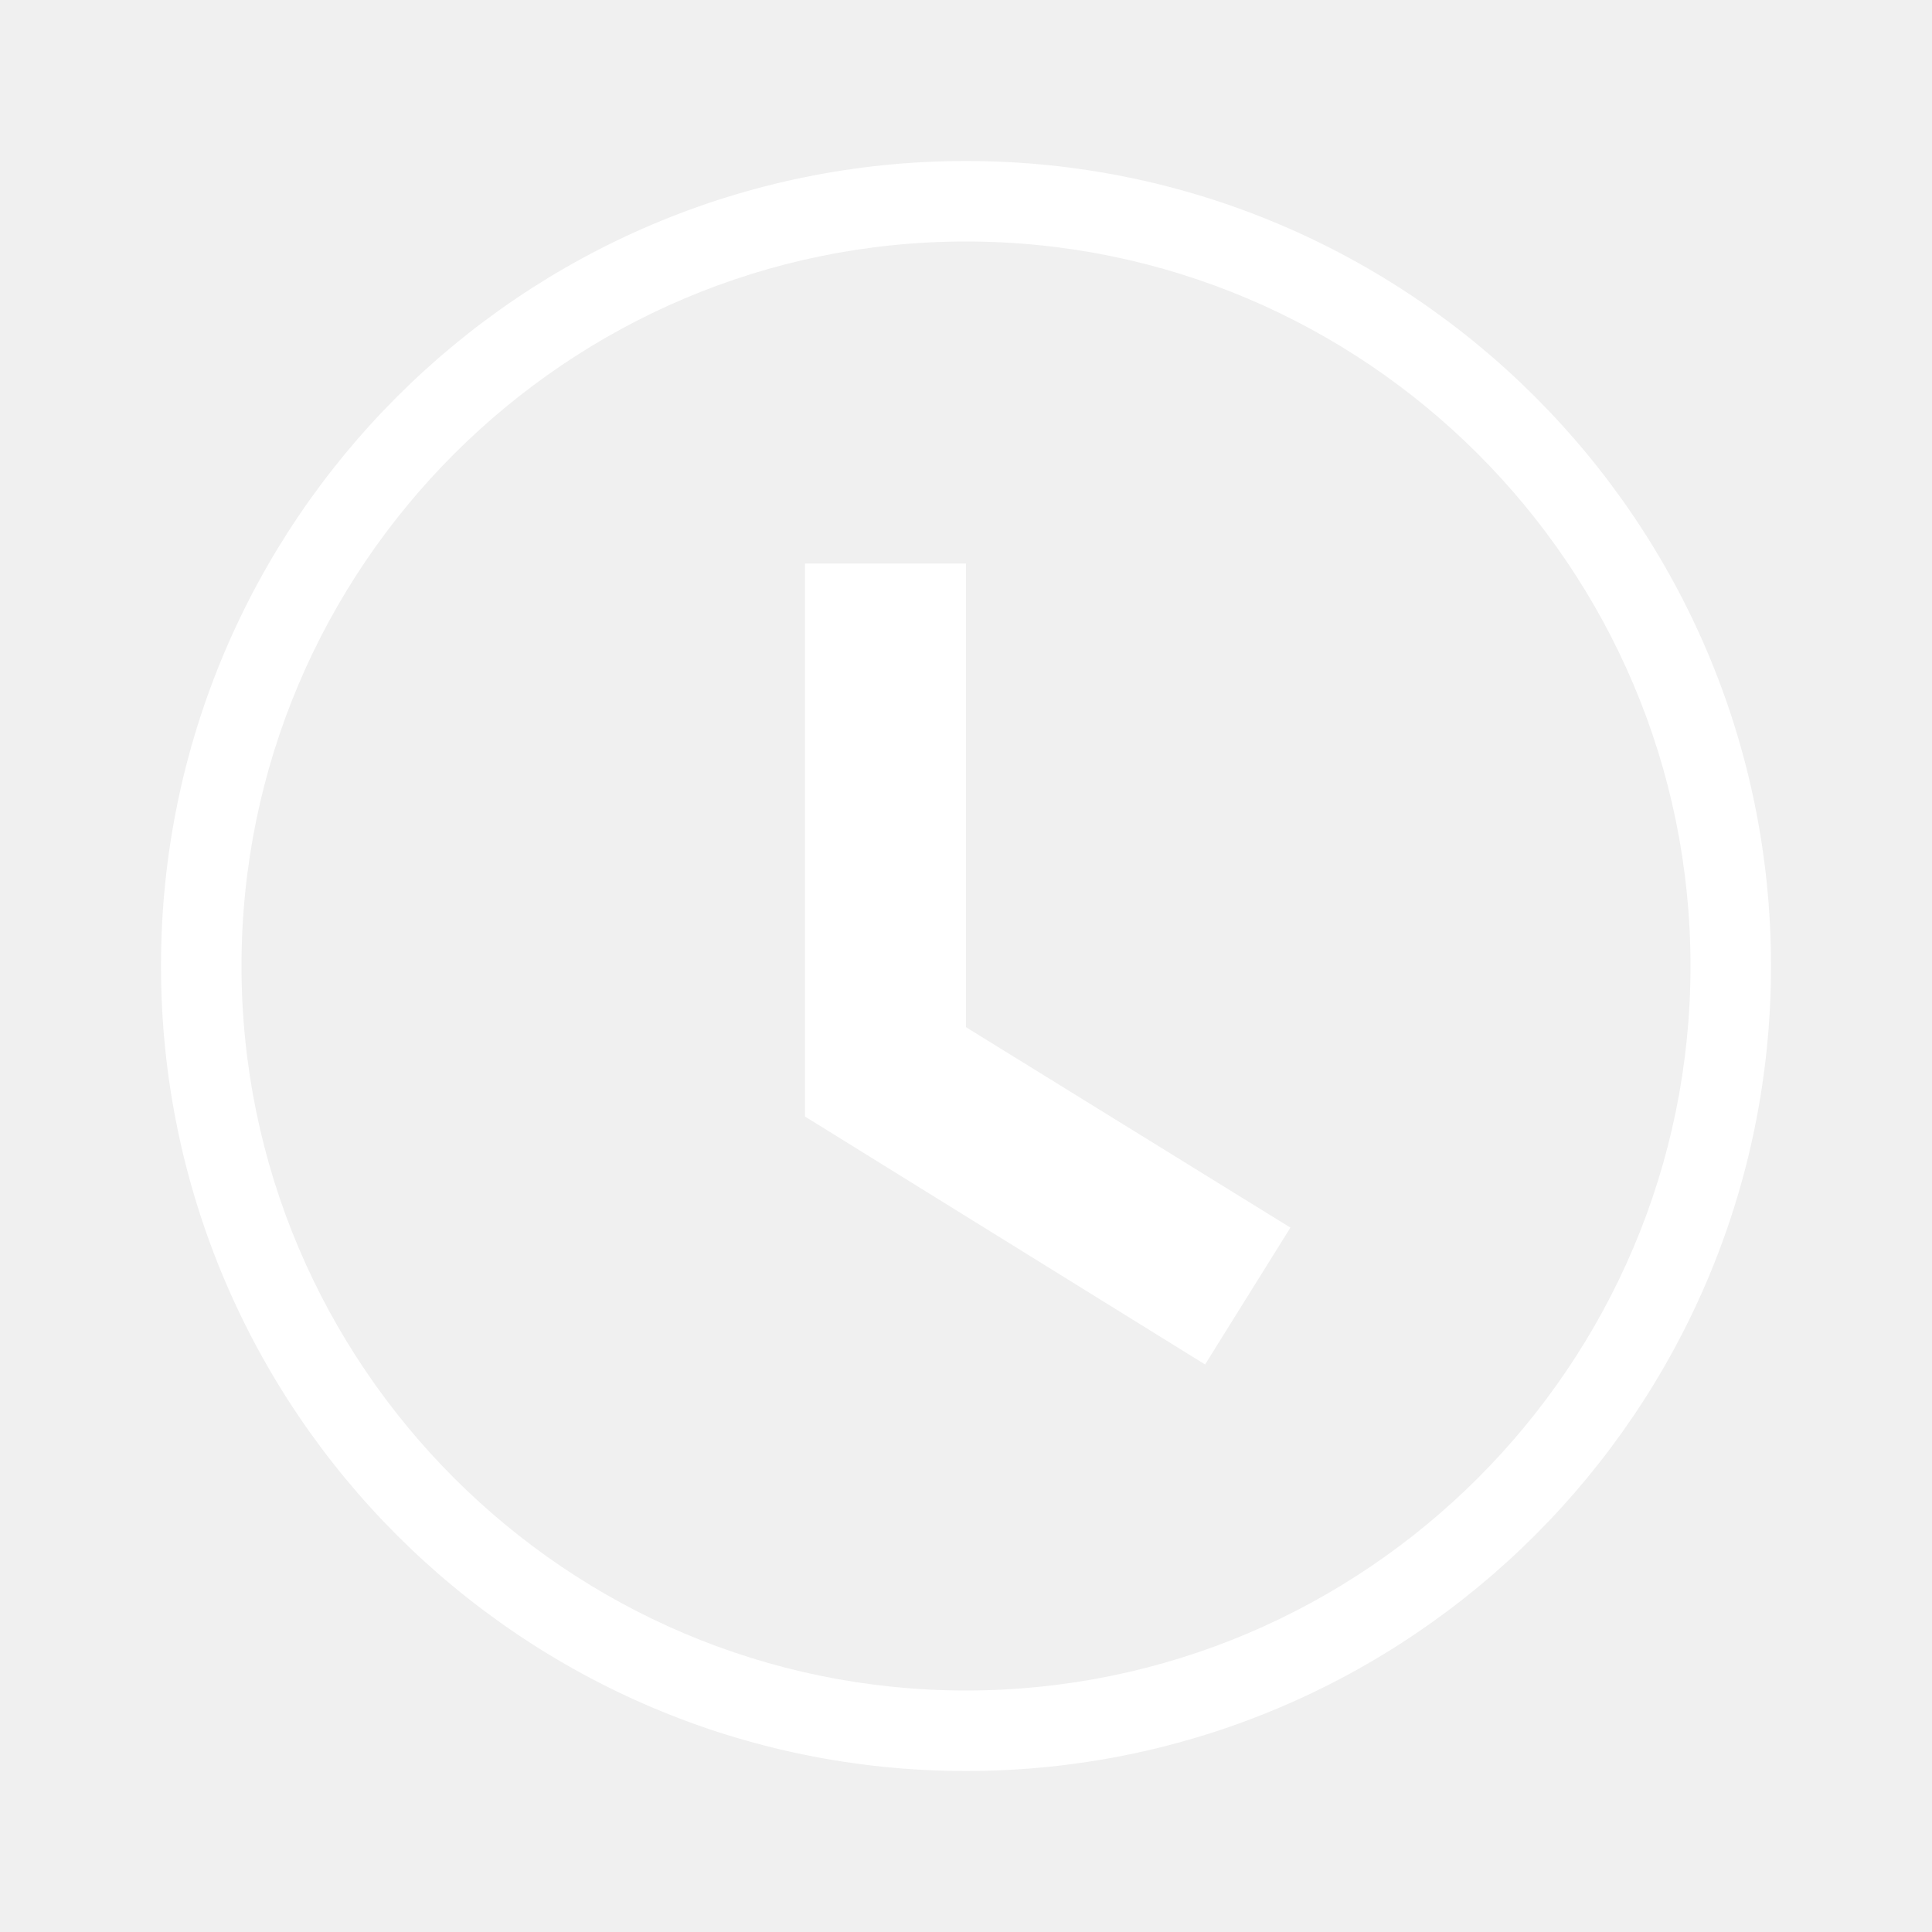
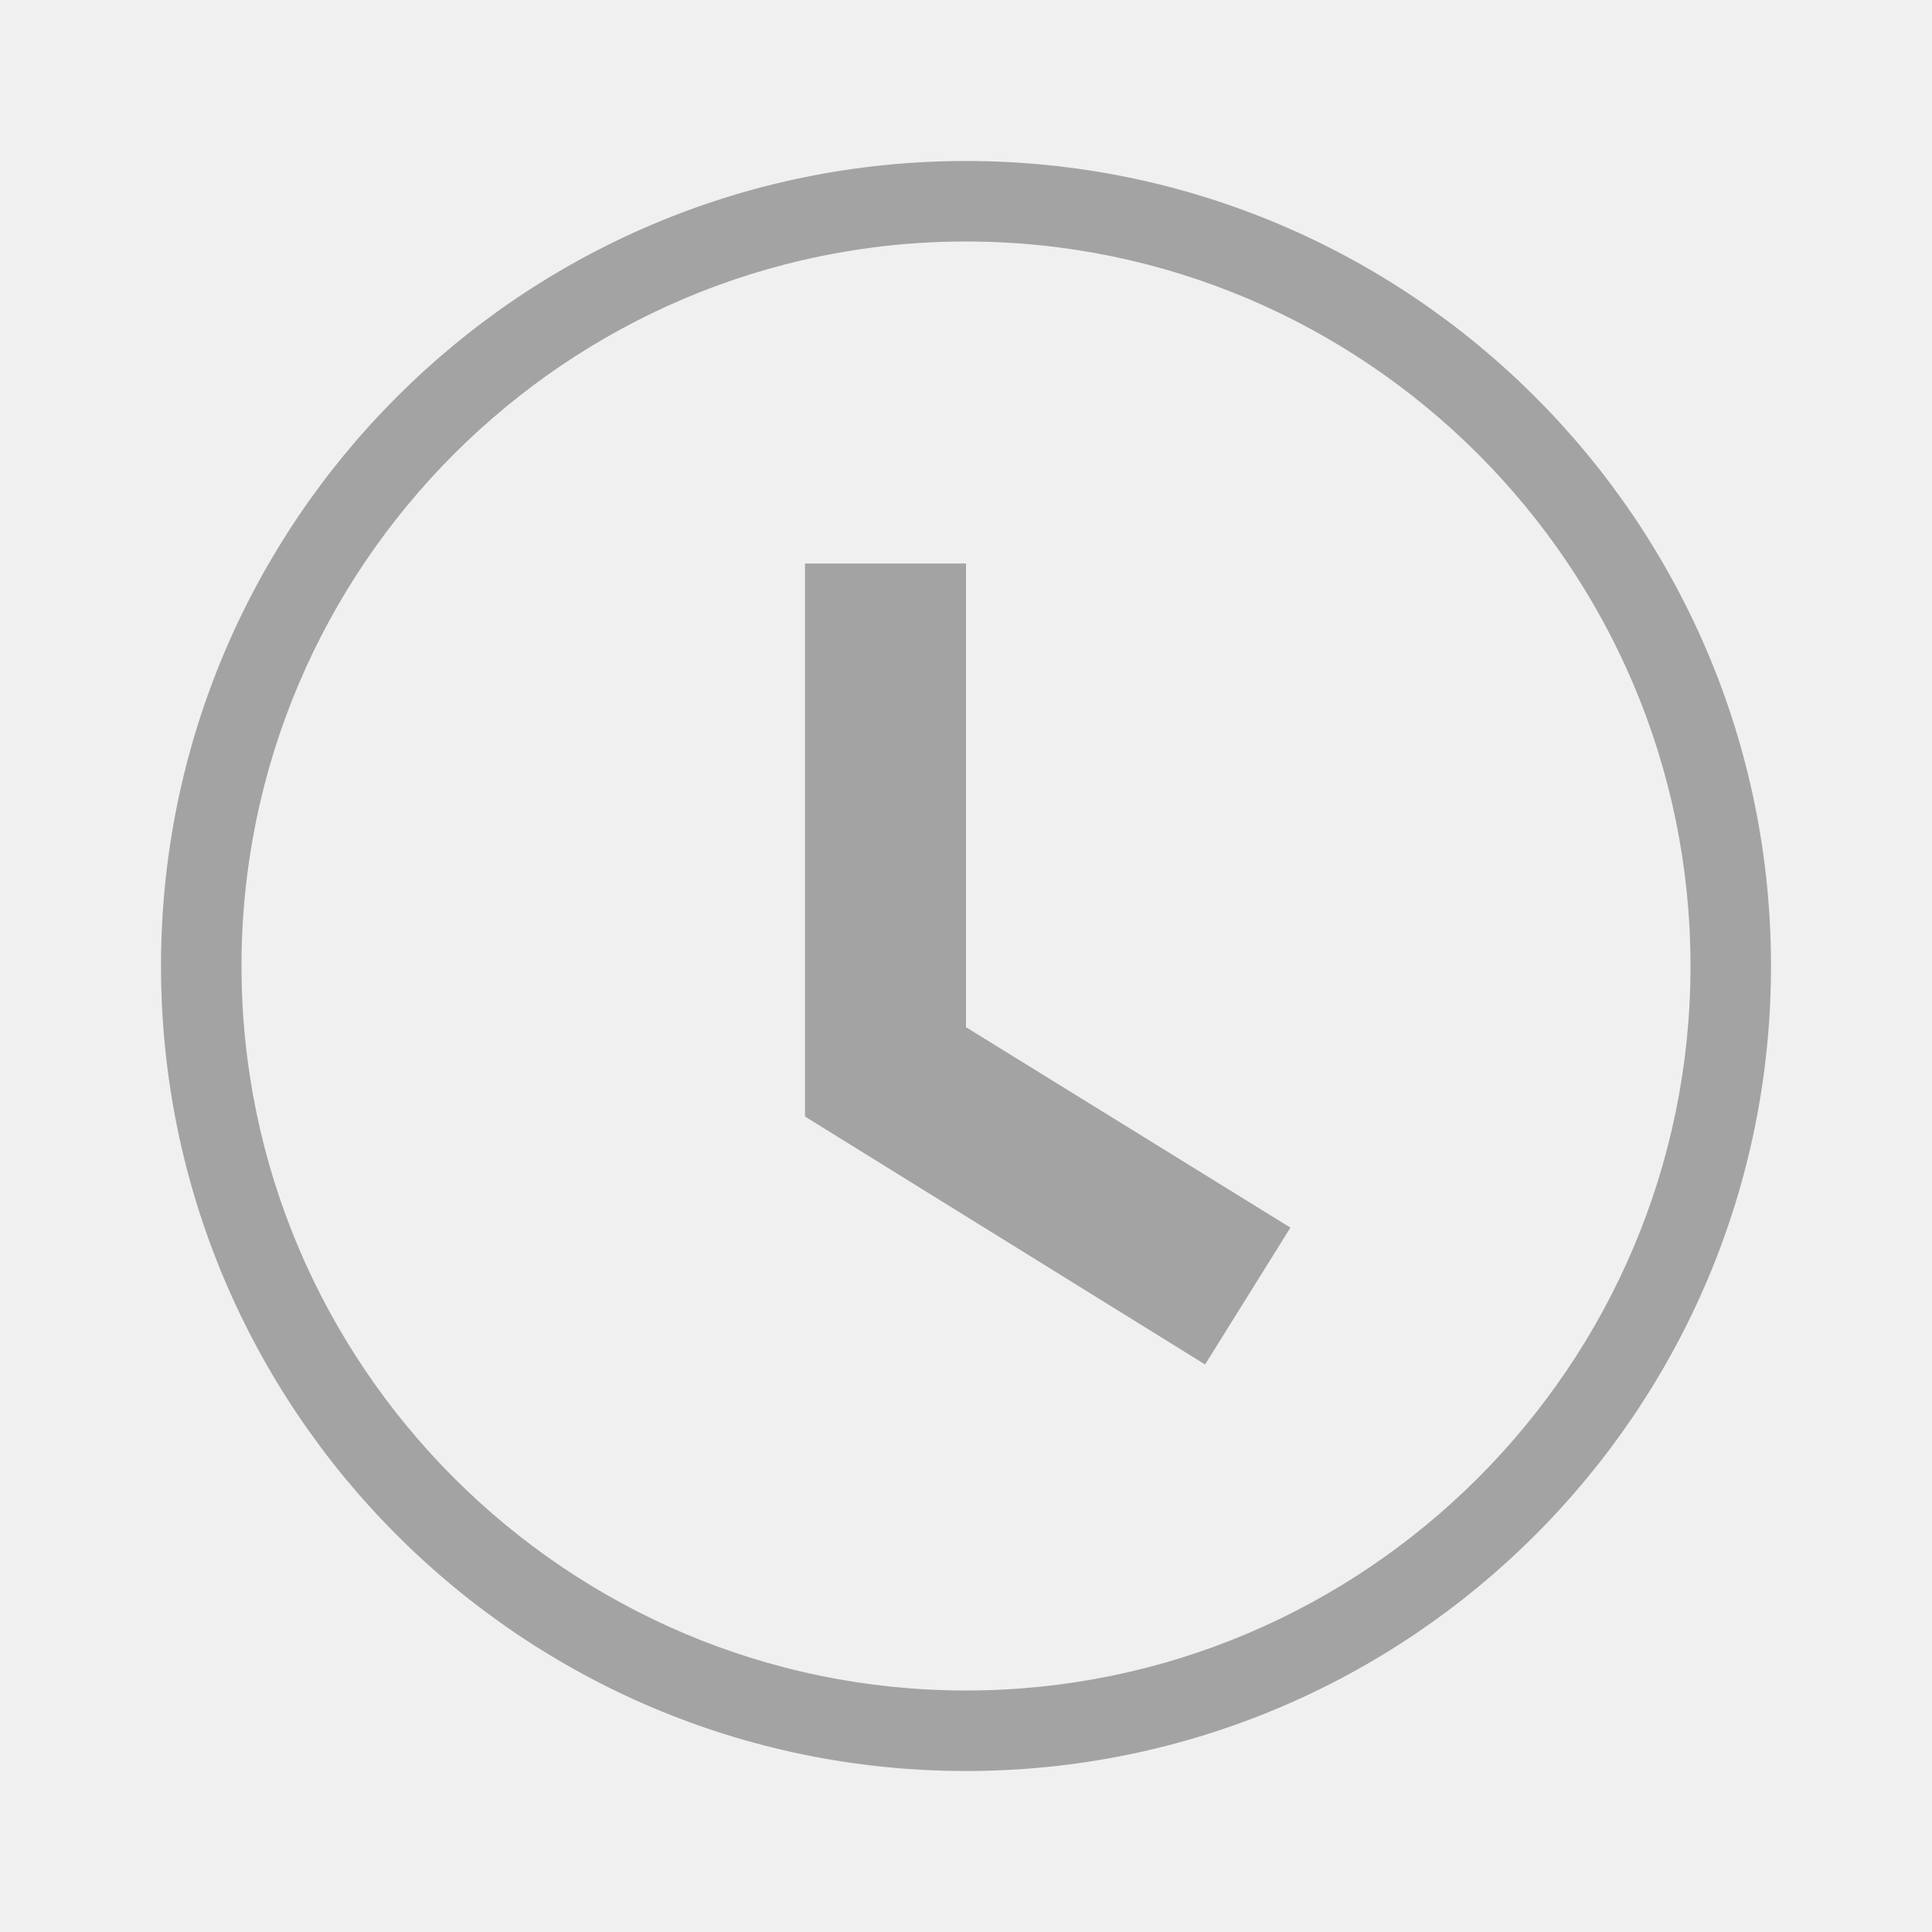
<svg xmlns="http://www.w3.org/2000/svg" width="24" height="24" viewBox="0 0 24 24" fill="none">
-   <path d="M14.97 16.95L10 13.87V7H12V12.76L16.03 15.25L14.97 16.95ZM12 3C7.04 3 3 7.04 3 12C3 16.96 7.04 21 12 21C16.96 21 21 16.96 21 12C21 7.04 16.96 3 12 3ZM12 2C17.52 2 22 6.48 22 12C22 17.52 17.52 22 12 22C6.48 22 2 17.52 2 12C2 6.48 6.48 2 12 2Z" fill="white" />
+   <path d="M14.97 16.95L10 13.87V7H12V12.76L16.03 15.25L14.97 16.95ZM12 3C7.04 3 3 7.04 3 12C3 16.96 7.04 21 12 21C16.96 21 21 16.96 21 12C21 7.04 16.96 3 12 3ZM12 2C17.52 2 22 6.48 22 12C22 17.52 17.52 22 12 22C6.48 22 2 17.52 2 12C2 6.48 6.48 2 12 2Z" fill="#A3a3a3" />
</svg>
